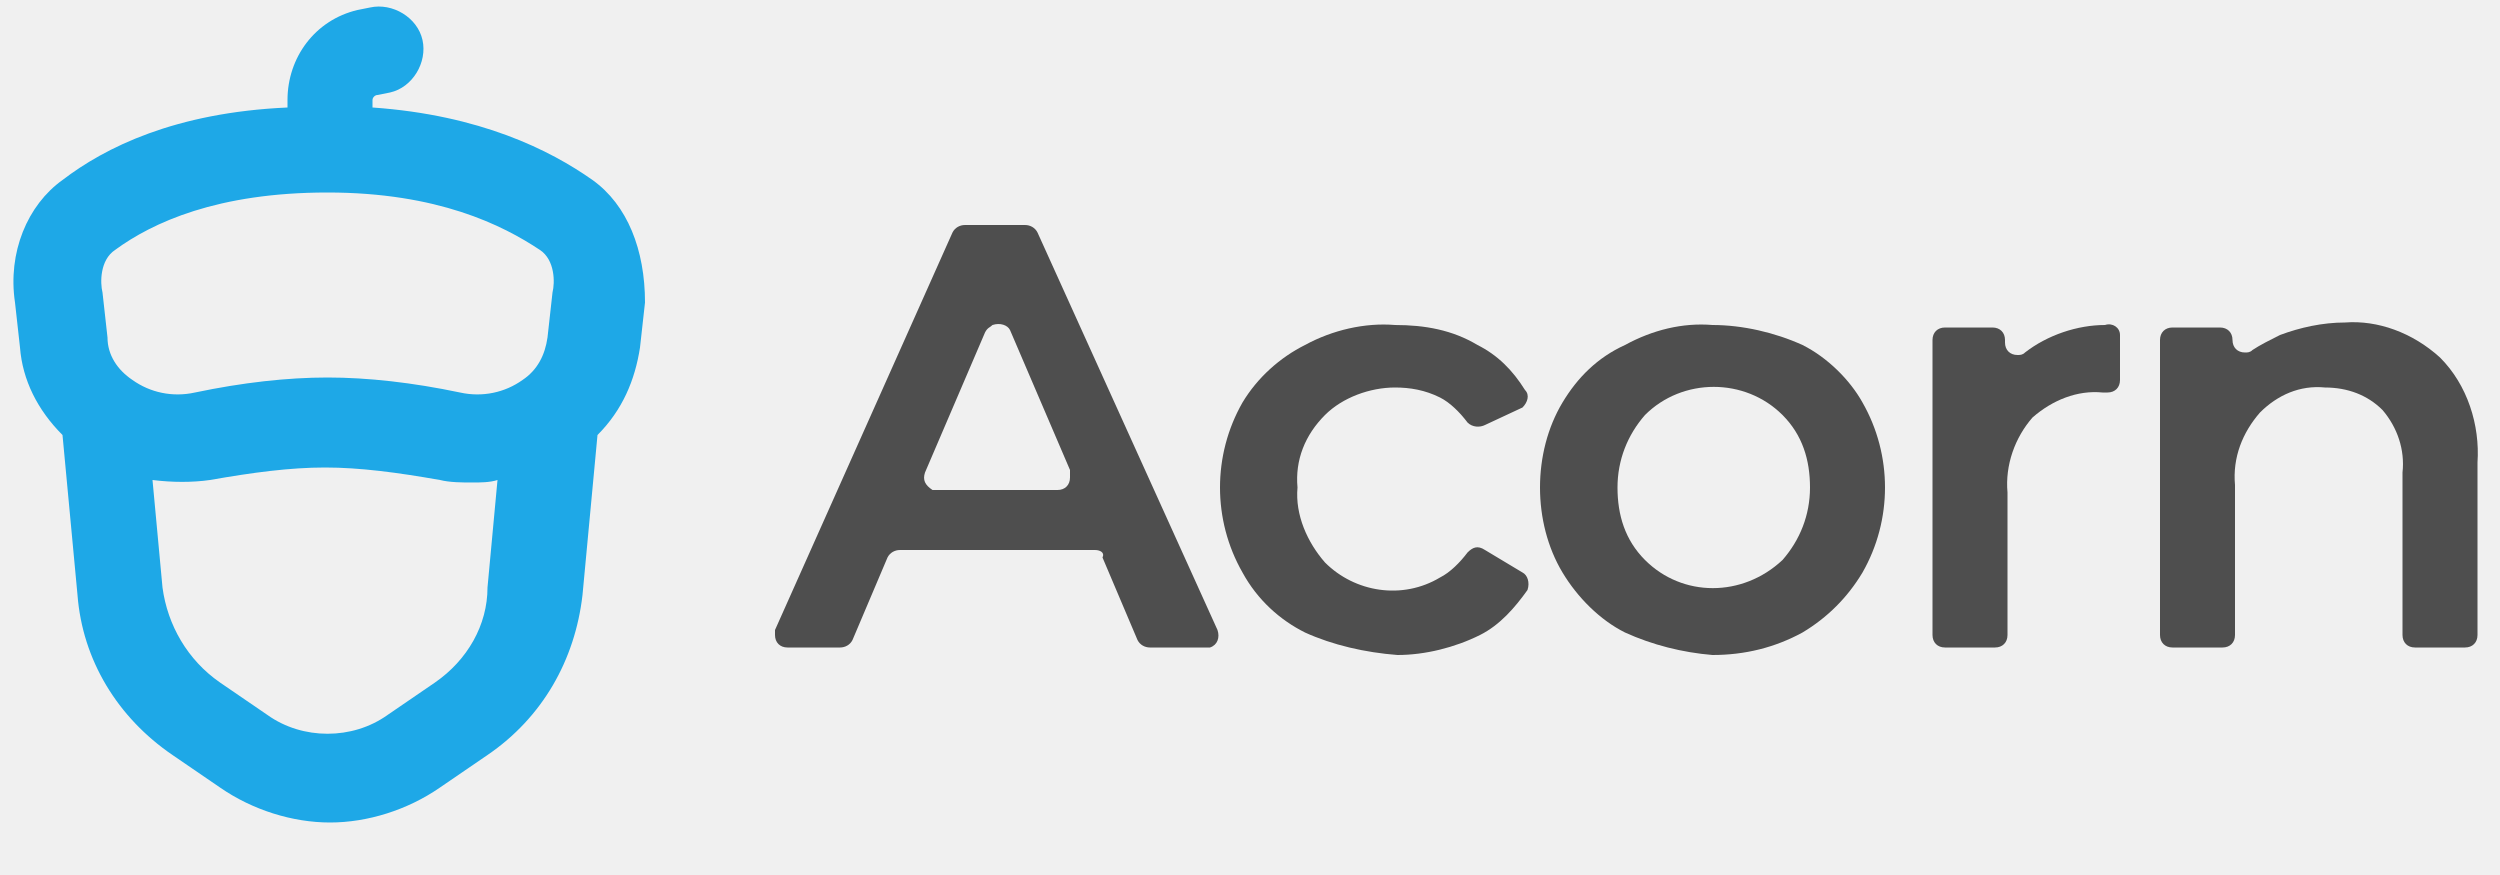
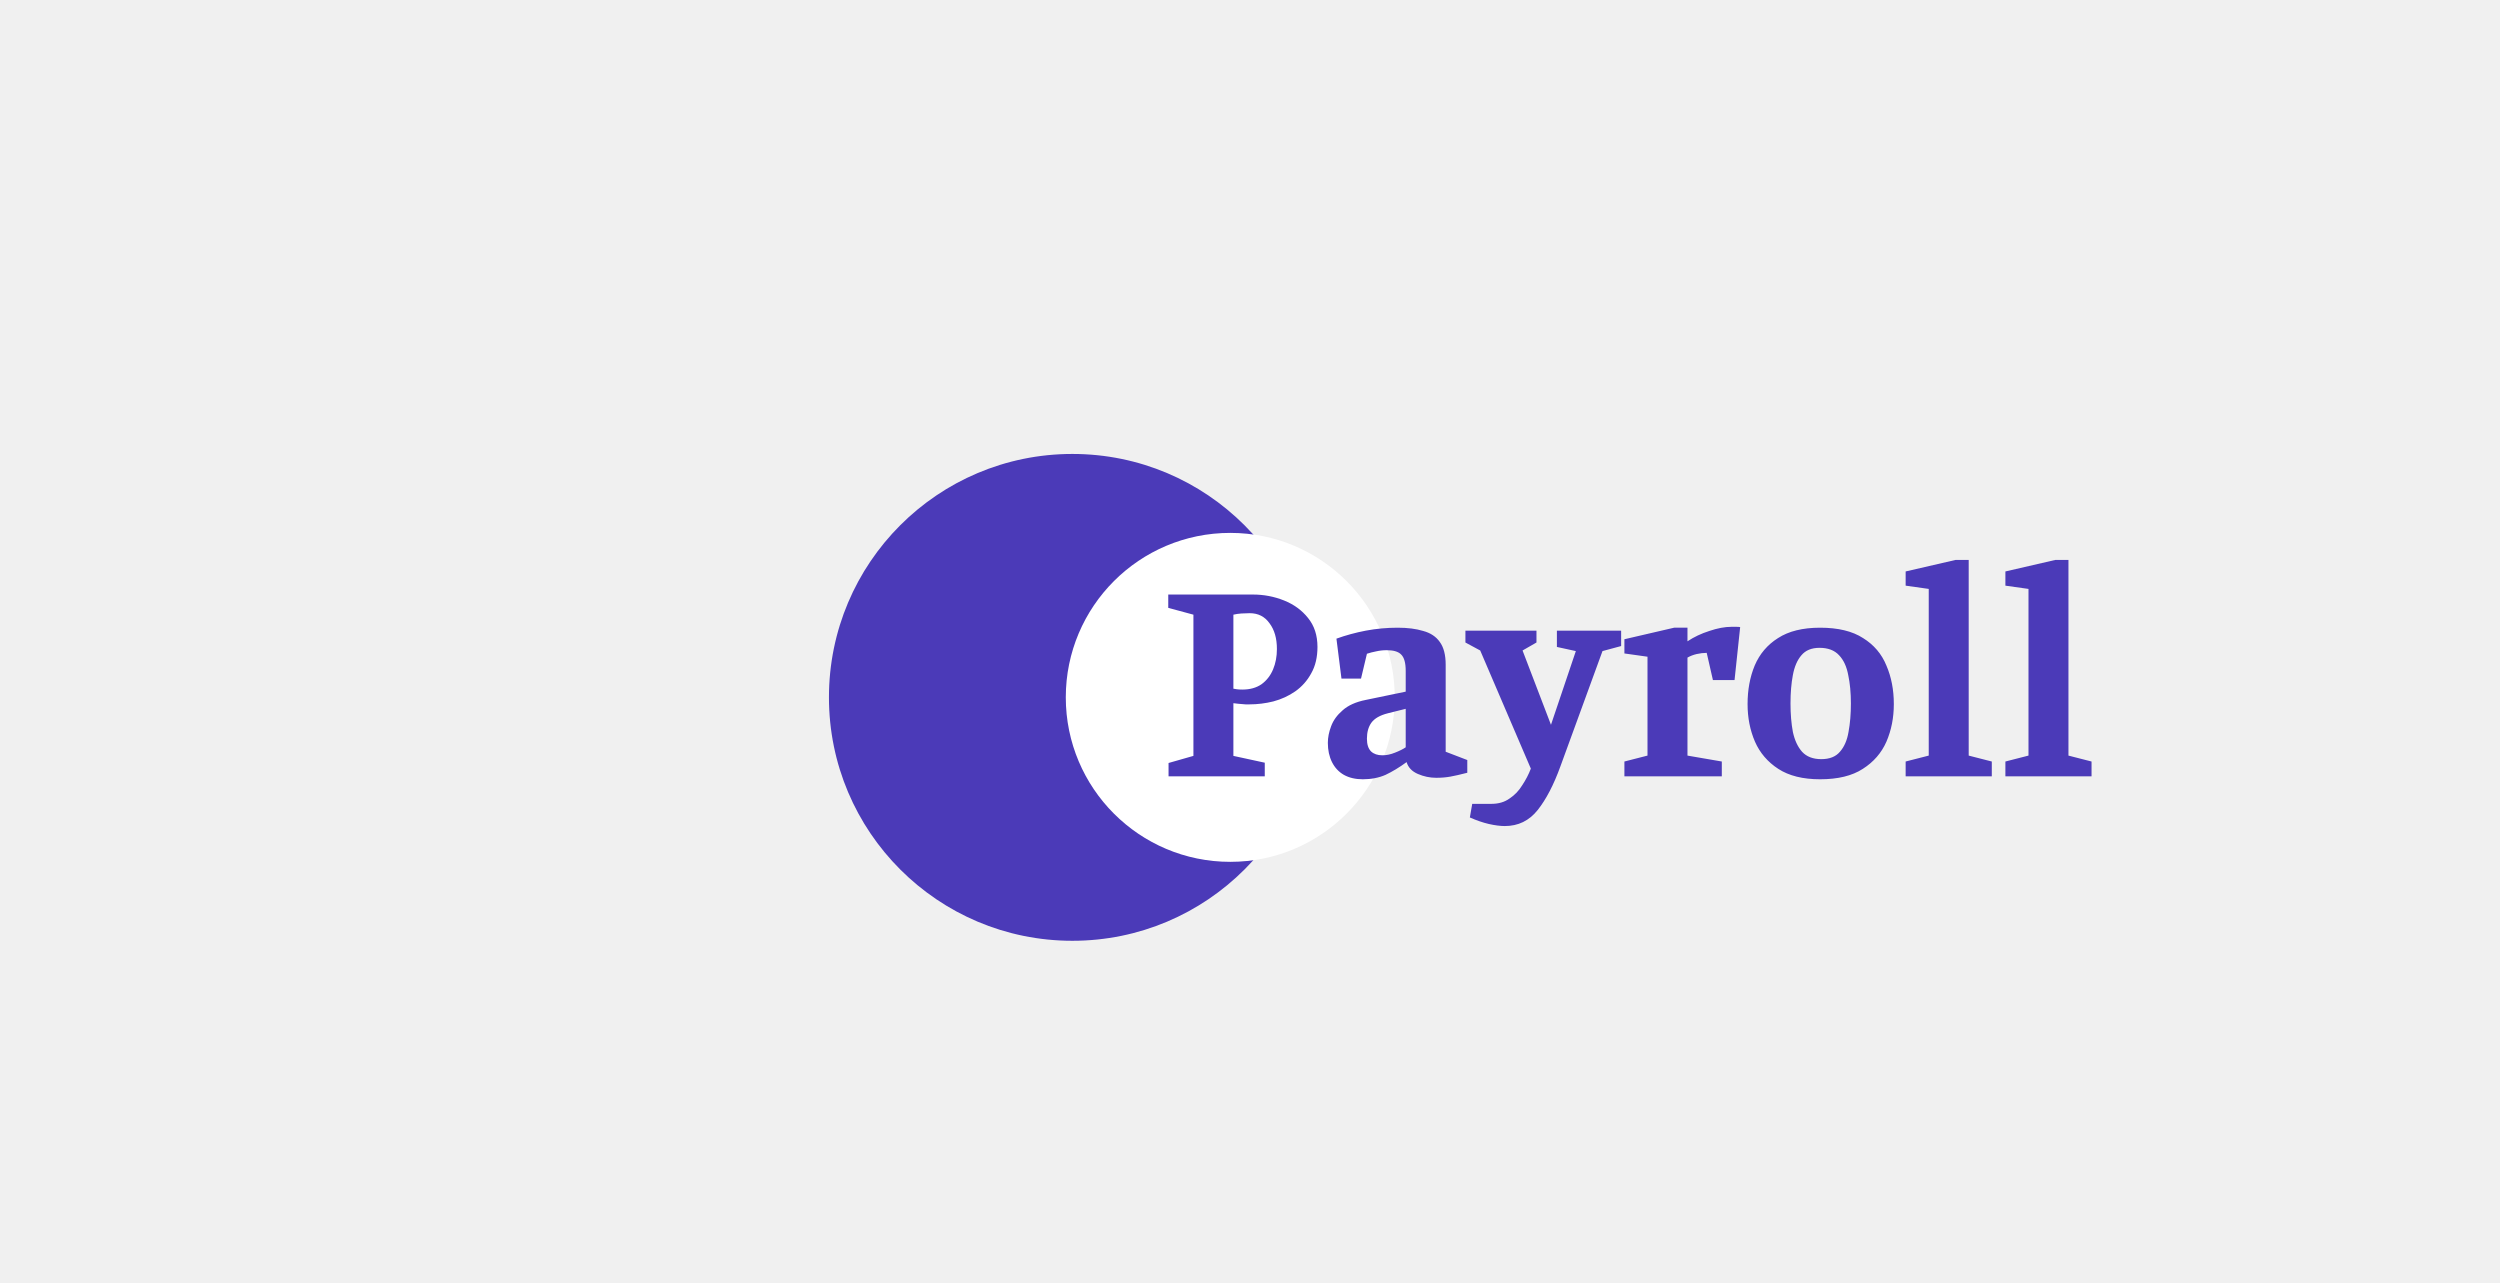
- <svg xmlns="http://www.w3.org/2000/svg" version="1.1" id="katman_1" x="0px" y="0px" viewBox="0 0 100 35" style="enable-background:new 0 0 100 35;" xml:space="preserve">
-   <style type="text/css">
- 	.st0{fill:#4E4E4E;}
- 	.st1{fill:#1EA8E7;}
- </style>
-   <path class="st0" d="M43.8,22H36c-0.2,0-0.4,0.1-0.5,0.3l-1.4,3.3c-0.1,0.2-0.3,0.3-0.5,0.3h-2.1c-0.3,0-0.5-0.2-0.5-0.5  c0-0.1,0-0.1,0-0.2l7.1-15.9C38.2,9.1,38.4,9,38.6,9H41c0.2,0,0.4,0.1,0.5,0.3l7.2,15.9c0.1,0.3,0,0.6-0.3,0.7c-0.1,0-0.1,0-0.2,0  H46c-0.2,0-0.4-0.1-0.5-0.3l-1.4-3.3C44.2,22.1,44,22,43.8,22z M42.8,18.8l-2.4-5.6C40.3,13,40,12.9,39.7,13  c-0.1,0.1-0.2,0.1-0.3,0.3L37,18.9c-0.1,0.3,0,0.5,0.3,0.7c0.1,0,0.1,0,0.2,0h4.8c0.3,0,0.5-0.2,0.5-0.5  C42.8,19,42.8,18.9,42.8,18.8L42.8,18.8z" />
-   <path class="st0" d="M52.2,25.3c-1-0.5-1.9-1.3-2.5-2.4c-1.2-2.1-1.2-4.7,0-6.8c0.6-1,1.5-1.8,2.5-2.3c1.1-0.6,2.4-0.9,3.6-0.8  c1.2,0,2.3,0.2,3.3,0.8c0.8,0.4,1.4,1,1.9,1.8c0.2,0.2,0.1,0.5-0.1,0.7l0,0L59.4,17c-0.2,0.1-0.5,0.1-0.7-0.1  c-0.3-0.4-0.7-0.8-1.1-1c-0.6-0.3-1.2-0.4-1.8-0.4c-1,0-2.1,0.4-2.8,1.1c-0.8,0.8-1.2,1.8-1.1,2.9c-0.1,1.1,0.4,2.2,1.1,3  c1.2,1.2,3.1,1.5,4.6,0.6c0.4-0.2,0.8-0.6,1.1-1c0.2-0.2,0.4-0.3,0.7-0.1l1.5,0.9c0.2,0.1,0.3,0.4,0.2,0.7l0,0  c-0.5,0.7-1.1,1.4-1.9,1.8c-1,0.5-2.2,0.8-3.3,0.8C54.6,26.1,53.3,25.8,52.2,25.3z" />
-   <path class="st0" d="M65,25.3c-1-0.5-1.9-1.4-2.5-2.4s-0.9-2.2-0.9-3.4c0-1.2,0.3-2.4,0.9-3.4c0.6-1,1.4-1.8,2.5-2.3  c1.1-0.6,2.3-0.9,3.5-0.8c1.2,0,2.5,0.3,3.6,0.8c1,0.5,1.9,1.4,2.4,2.3c1.2,2.1,1.2,4.7,0,6.8c-0.6,1-1.4,1.8-2.4,2.4  c-1.1,0.6-2.3,0.9-3.6,0.9C67.3,26.1,66.1,25.8,65,25.3z M71.3,22.4c0.7-0.8,1.1-1.8,1.1-2.9s-0.3-2.1-1.1-2.9c-1.5-1.5-4-1.5-5.5,0  c-0.7,0.8-1.1,1.8-1.1,2.9s0.3,2.1,1.1,2.9C67.3,23.9,69.7,23.9,71.3,22.4z" />
-   <path class="st0" d="M84.8,13.4v1.8c0,0.3-0.2,0.5-0.5,0.5l0,0h-0.2c-1-0.1-2,0.3-2.8,1c-0.7,0.8-1.1,1.9-1,3v5.7  c0,0.3-0.2,0.5-0.5,0.5l0,0h-2c-0.3,0-0.5-0.2-0.5-0.5l0,0V13.6c0-0.3,0.2-0.5,0.5-0.5h1.9c0.3,0,0.5,0.2,0.5,0.5l0,0v0.1  c0,0.3,0.2,0.5,0.5,0.5c0.1,0,0.2,0,0.3-0.1c0.9-0.7,2.1-1.1,3.2-1.1C84.5,12.9,84.8,13.1,84.8,13.4L84.8,13.4z" />
-   <path class="st0" d="M97.6,14.3c1.1,1.1,1.6,2.7,1.5,4.2v6.9c0,0.3-0.2,0.5-0.5,0.5l0,0h-2c-0.3,0-0.5-0.2-0.5-0.5l0,0v-6.5  c0.1-0.9-0.2-1.8-0.8-2.5c-0.6-0.6-1.4-0.9-2.3-0.9c-1-0.1-1.9,0.3-2.6,1c-0.7,0.8-1.1,1.8-1,2.9v6c0,0.3-0.2,0.5-0.5,0.5l0,0h-2  c-0.3,0-0.5-0.2-0.5-0.5l0,0V13.6c0-0.3,0.2-0.5,0.5-0.5l0,0h1.9c0.3,0,0.5,0.2,0.5,0.5l0,0c0,0.3,0.2,0.5,0.5,0.5  c0.1,0,0.2,0,0.3-0.1c0.3-0.2,0.7-0.4,1.1-0.6c0.8-0.3,1.7-0.5,2.6-0.5C95.1,12.8,96.5,13.3,97.6,14.3z" />
-   <path class="st1" d="M23.7,7.2c-1.7-1.2-4.5-2.6-8.8-2.9V4c0-0.1,0.1-0.2,0.2-0.2l0.5-0.1c0.9-0.2,1.5-1.2,1.3-2.1  c-0.2-0.9-1.2-1.5-2.1-1.3l-0.5,0.1c-1.7,0.4-2.8,1.9-2.8,3.6v0.3C7,4.5,4.2,5.9,2.5,7.2c-1.4,1-2.2,2.9-1.9,4.9l0.2,1.8  c0.1,1.3,0.7,2.5,1.7,3.5l0.6,6.4c0.2,2.6,1.6,4.9,3.8,6.4l1.9,1.3c1.3,0.9,2.9,1.4,4.4,1.4s3.1-0.5,4.4-1.4l1.9-1.3  c2.2-1.5,3.5-3.8,3.8-6.4l0.6-6.4c1-1,1.5-2.2,1.7-3.5l0.2-1.8C25.8,10,25.1,8.2,23.7,7.2z M4.6,10c1.5-1.1,4.1-2.3,8.5-2.3  s7,1.3,8.5,2.3c0.6,0.4,0.6,1.3,0.5,1.7l-0.2,1.8c-0.1,0.7-0.4,1.3-1,1.7c-0.7,0.5-1.6,0.7-2.5,0.5c-1.9-0.4-3.7-0.6-5.3-0.6  s-3.4,0.2-5.3,0.6c-0.9,0.2-1.8,0-2.5-0.5c-0.6-0.4-1-1-1-1.7l-0.2-1.8C4,11.3,4,10.4,4.6,10z M17.4,27.3l-1.9,1.3  c-1.4,1-3.4,1-4.8,0l-1.9-1.3c-1.3-0.9-2.1-2.3-2.3-3.8l-0.4-4.3c0.8,0.1,1.6,0.1,2.3,0c1.7-0.3,3.2-0.5,4.6-0.5s2.9,0.2,4.6,0.5  c0.4,0.1,0.9,0.1,1.3,0.1c0.3,0,0.7,0,1-0.1l-0.4,4.3C19.5,25,18.7,26.4,17.4,27.3z" />
+ <svg xmlns="http://www.w3.org/2000/svg" width="380" height="195" viewBox="0 0 380 195" fill="none">
+   <g clip-path="url(#clip0_1_47)">
+     <circle cx="163" cy="106" r="37" fill="#4B3AB8" />
+     <circle cx="187" cy="106" r="25" fill="white" />
+     <path d="M177.62 118V115.975L181.4 114.895V93.43L177.575 92.395V90.37H190.445C192.095 90.37 193.67 90.67 195.17 91.27C196.67 91.87 197.885 92.755 198.815 93.925C199.775 95.095 200.255 96.565 200.255 98.335C200.255 99.895 199.94 101.23 199.31 102.34C198.71 103.45 197.9 104.365 196.88 105.085C195.89 105.775 194.78 106.285 193.55 106.615C192.35 106.915 191.135 107.065 189.905 107.065C189.875 107.065 189.68 107.065 189.32 107.065C188.99 107.035 188.63 107.005 188.24 106.975C187.88 106.945 187.625 106.915 187.475 106.885V114.895L192.245 115.93V118H177.62ZM188.825 104.815C189.995 104.815 190.97 104.545 191.75 104.005C192.53 103.435 193.115 102.685 193.505 101.755C193.895 100.825 194.09 99.79 194.09 98.65C194.09 97.03 193.715 95.725 192.965 94.735C192.245 93.715 191.24 93.205 189.95 93.205C189.56 93.205 189.14 93.22 188.69 93.25C188.27 93.28 187.865 93.34 187.475 93.43V104.68C187.625 104.71 187.805 104.74 188.015 104.77C188.255 104.8 188.525 104.815 188.825 104.815ZM207.143 118.45C206.033 118.45 205.073 118.225 204.263 117.775C203.483 117.325 202.883 116.68 202.463 115.84C202.043 115 201.833 114.025 201.833 112.915C201.833 112.105 201.998 111.265 202.328 110.395C202.658 109.495 203.243 108.685 204.083 107.965C204.923 107.215 206.093 106.69 207.593 106.39L213.668 105.13V101.98C213.668 100.78 213.443 99.955 212.993 99.505C212.573 99.055 211.838 98.83 210.788 98.83C210.218 98.83 209.678 98.89 209.168 99.01C208.688 99.1 208.223 99.22 207.773 99.37L206.873 103.15H203.903L203.138 97.075C204.548 96.565 206.033 96.16 207.593 95.86C209.183 95.56 210.803 95.41 212.453 95.41C213.953 95.41 215.243 95.575 216.323 95.905C217.433 96.205 218.273 96.76 218.843 97.57C219.443 98.38 219.743 99.535 219.743 101.035V114.265L223.028 115.525V117.46C221.978 117.73 221.123 117.925 220.463 118.045C219.803 118.165 219.083 118.225 218.303 118.225C217.343 118.225 216.413 118.03 215.513 117.64C214.613 117.25 214.043 116.65 213.803 115.84C212.693 116.65 211.628 117.295 210.608 117.775C209.588 118.225 208.433 118.45 207.143 118.45ZM210.113 114.805C210.743 114.805 211.388 114.67 212.048 114.4C212.738 114.13 213.278 113.86 213.668 113.59V107.74L210.968 108.415C209.768 108.715 208.928 109.195 208.448 109.855C207.998 110.485 207.773 111.295 207.773 112.285C207.773 113.155 207.983 113.8 208.403 114.22C208.823 114.61 209.393 114.805 210.113 114.805ZM228.728 125.56C228.038 125.56 227.228 125.455 226.298 125.245C225.398 125.035 224.438 124.705 223.418 124.255L223.778 122.185H226.703C227.783 122.185 228.698 121.915 229.448 121.375C230.228 120.865 230.873 120.19 231.383 119.35C231.923 118.54 232.358 117.7 232.688 116.83L224.993 98.875L222.743 97.66V95.86H233.543V97.66L231.428 98.875L235.748 110.17L239.528 98.965L236.648 98.335V95.86H246.413V98.2L243.578 98.965L237.188 116.47C236.168 119.29 235.013 121.51 233.723 123.13C232.433 124.75 230.768 125.56 228.728 125.56ZM246.91 118V115.75L250.42 114.85V99.82L246.91 99.325V97.165L254.47 95.41H256.495V97.48C257.485 96.82 258.595 96.295 259.825 95.905C261.055 95.485 262.18 95.275 263.2 95.275C263.38 95.275 263.605 95.275 263.875 95.275C264.175 95.275 264.385 95.29 264.505 95.32L263.65 103.375H260.365L259.42 99.235C258.94 99.235 258.43 99.295 257.89 99.415C257.38 99.535 256.915 99.715 256.495 99.955V114.85L261.715 115.75V118H246.91ZM276.656 118.45C274.046 118.45 271.931 117.925 270.311 116.875C268.691 115.825 267.506 114.445 266.756 112.735C266.006 110.995 265.631 109.09 265.631 107.02C265.631 104.86 265.991 102.91 266.711 101.17C267.461 99.4 268.646 98.005 270.266 96.985C271.886 95.935 274.016 95.41 276.656 95.41C279.386 95.41 281.561 95.935 283.181 96.985C284.831 98.005 286.016 99.4 286.736 101.17C287.486 102.91 287.861 104.86 287.861 107.02C287.861 109.09 287.486 110.995 286.736 112.735C285.986 114.445 284.786 115.825 283.136 116.875C281.516 117.925 279.356 118.45 276.656 118.45ZM276.836 115.39C278.096 115.39 279.041 115.015 279.671 114.265C280.331 113.515 280.766 112.51 280.976 111.25C281.216 109.96 281.336 108.52 281.336 106.93C281.336 105.31 281.201 103.87 280.931 102.61C280.691 101.32 280.226 100.315 279.536 99.595C278.846 98.845 277.856 98.47 276.566 98.47C275.366 98.47 274.451 98.845 273.821 99.595C273.191 100.315 272.756 101.32 272.516 102.61C272.276 103.87 272.156 105.31 272.156 106.93C272.156 108.52 272.276 109.96 272.516 111.25C272.786 112.51 273.251 113.515 273.911 114.265C274.601 115.015 275.576 115.39 276.836 115.39ZM289.658 118V115.75L293.168 114.85V89.515L289.658 89.02V86.86L297.263 85.105H299.243V114.85L302.753 115.75V118H289.658ZM304.82 118V115.75L308.33 114.85V89.515L304.82 89.02V86.86L312.425 85.105H314.405V114.85L317.915 115.75V118H304.82Z" fill="#4B3AB8" />
+   </g>
+   <defs>
+     <clipPath id="clip0_1_47">
+       <rect width="380" height="195" fill="white" />
+     </clipPath>
+   </defs>
</svg>
